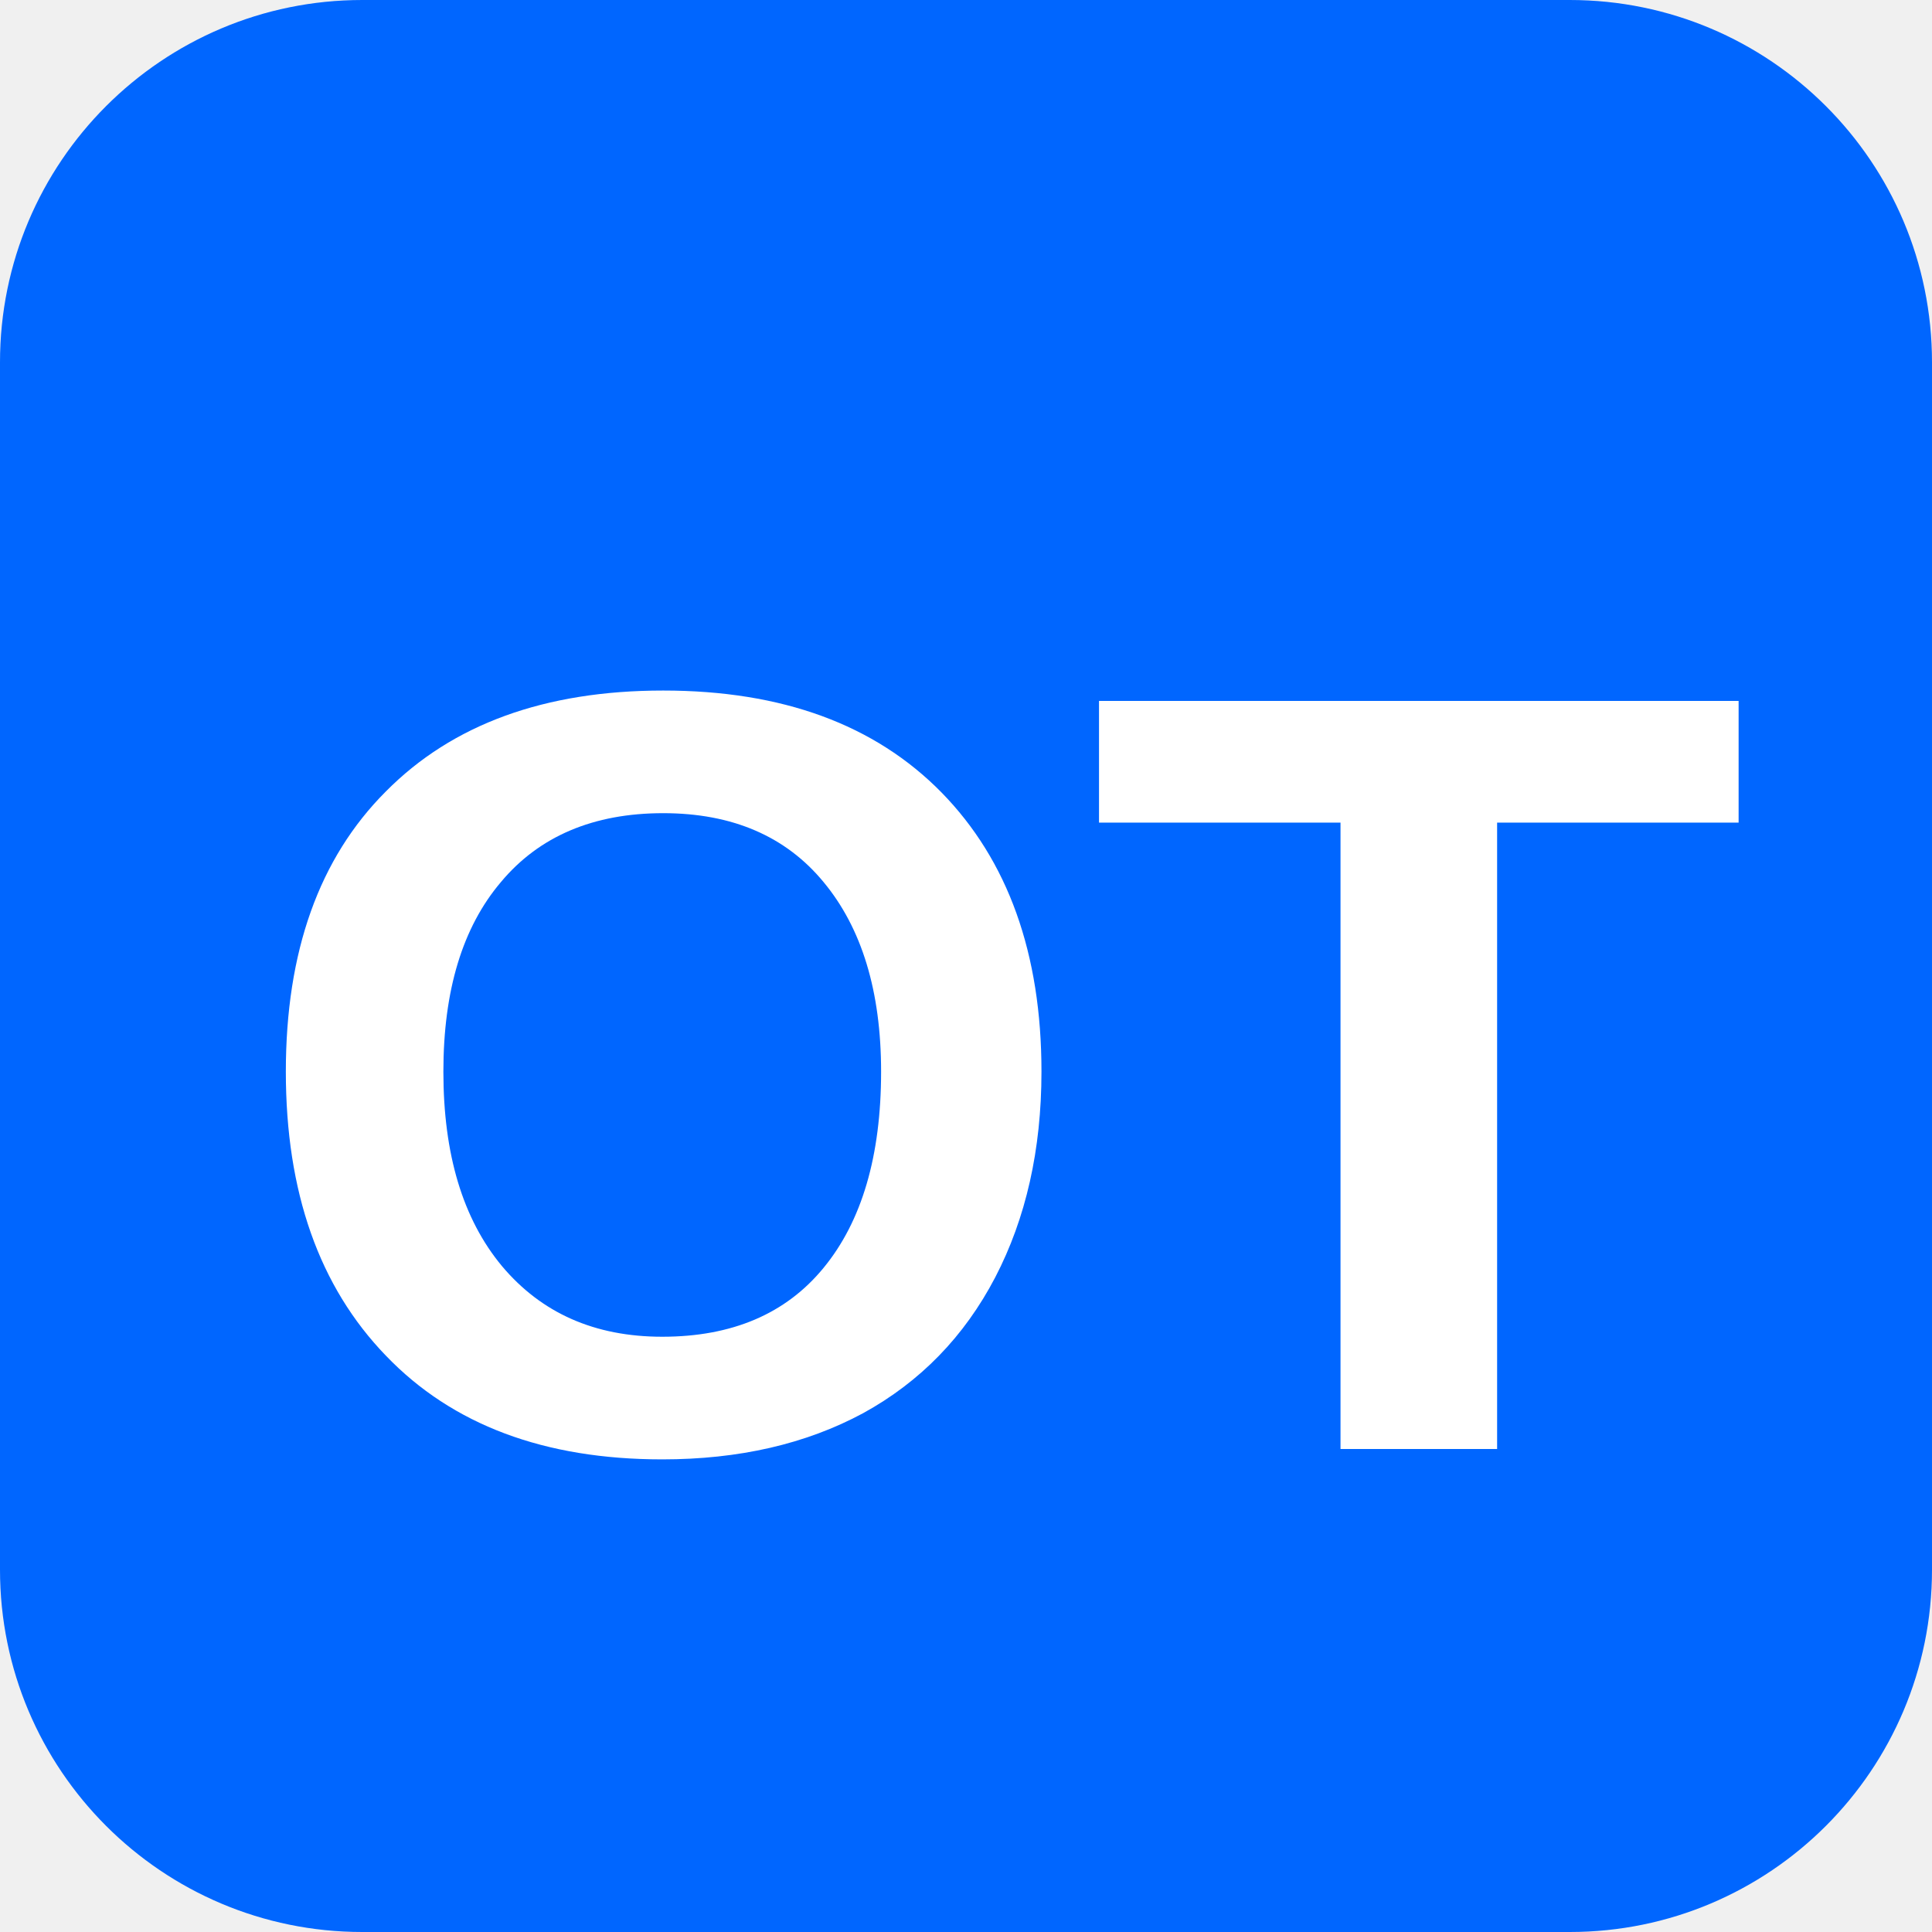
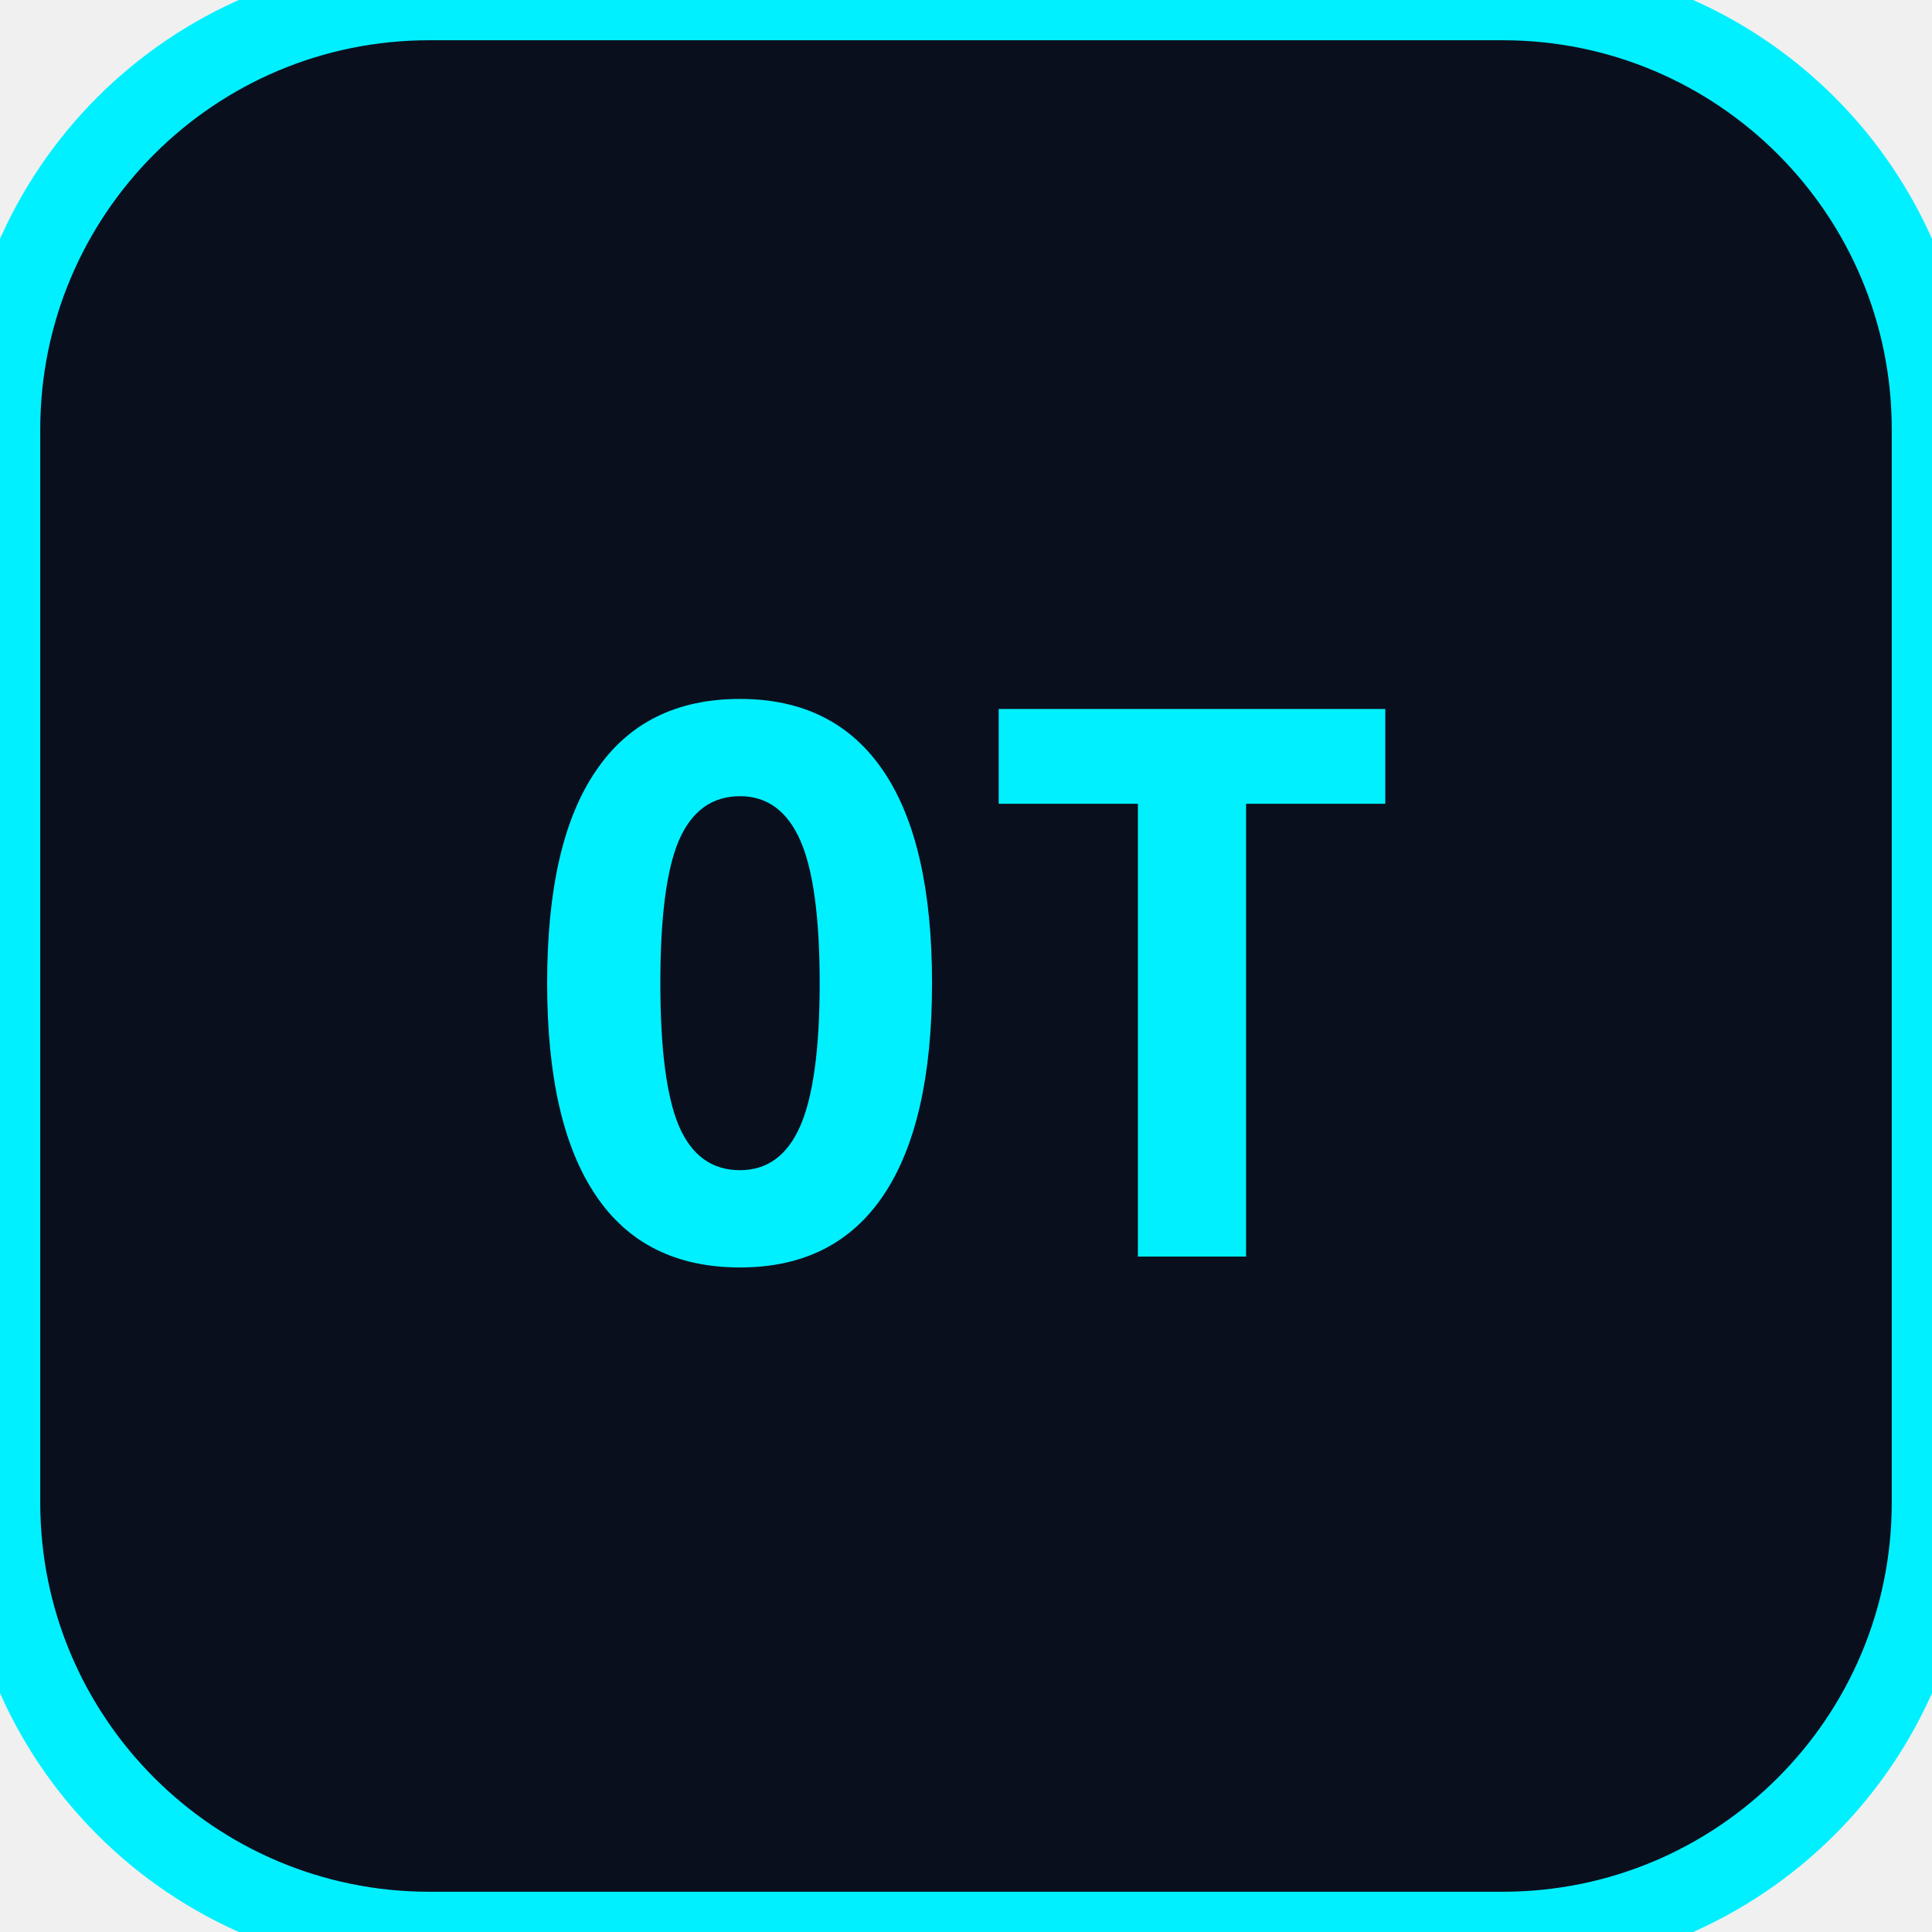
- <svg xmlns="http://www.w3.org/2000/svg" viewBox="0 0 32 32">
-   <rect width="32" height="32" fill="#0066FF" rx="6" />
-   <text x="4" y="24" font-family="Arial,sans-serif" font-weight="700" font-size="18" fill="white">OT</text>
+ <svg xmlns="http://www.w3.org/2000/svg" viewBox="0 0 36 36" fill="none">
+   <rect width="36" height="36" rx="8" fill="#0a0f1e" stroke="#00F0FF" stroke-width="1.5" />
+   <text x="50%" y="54%" dominant-baseline="middle" text-anchor="middle" font-family="'JetBrains Mono', monospace" font-weight="700" font-size="14" fill="#00F0FF">OT</text>
</svg>
